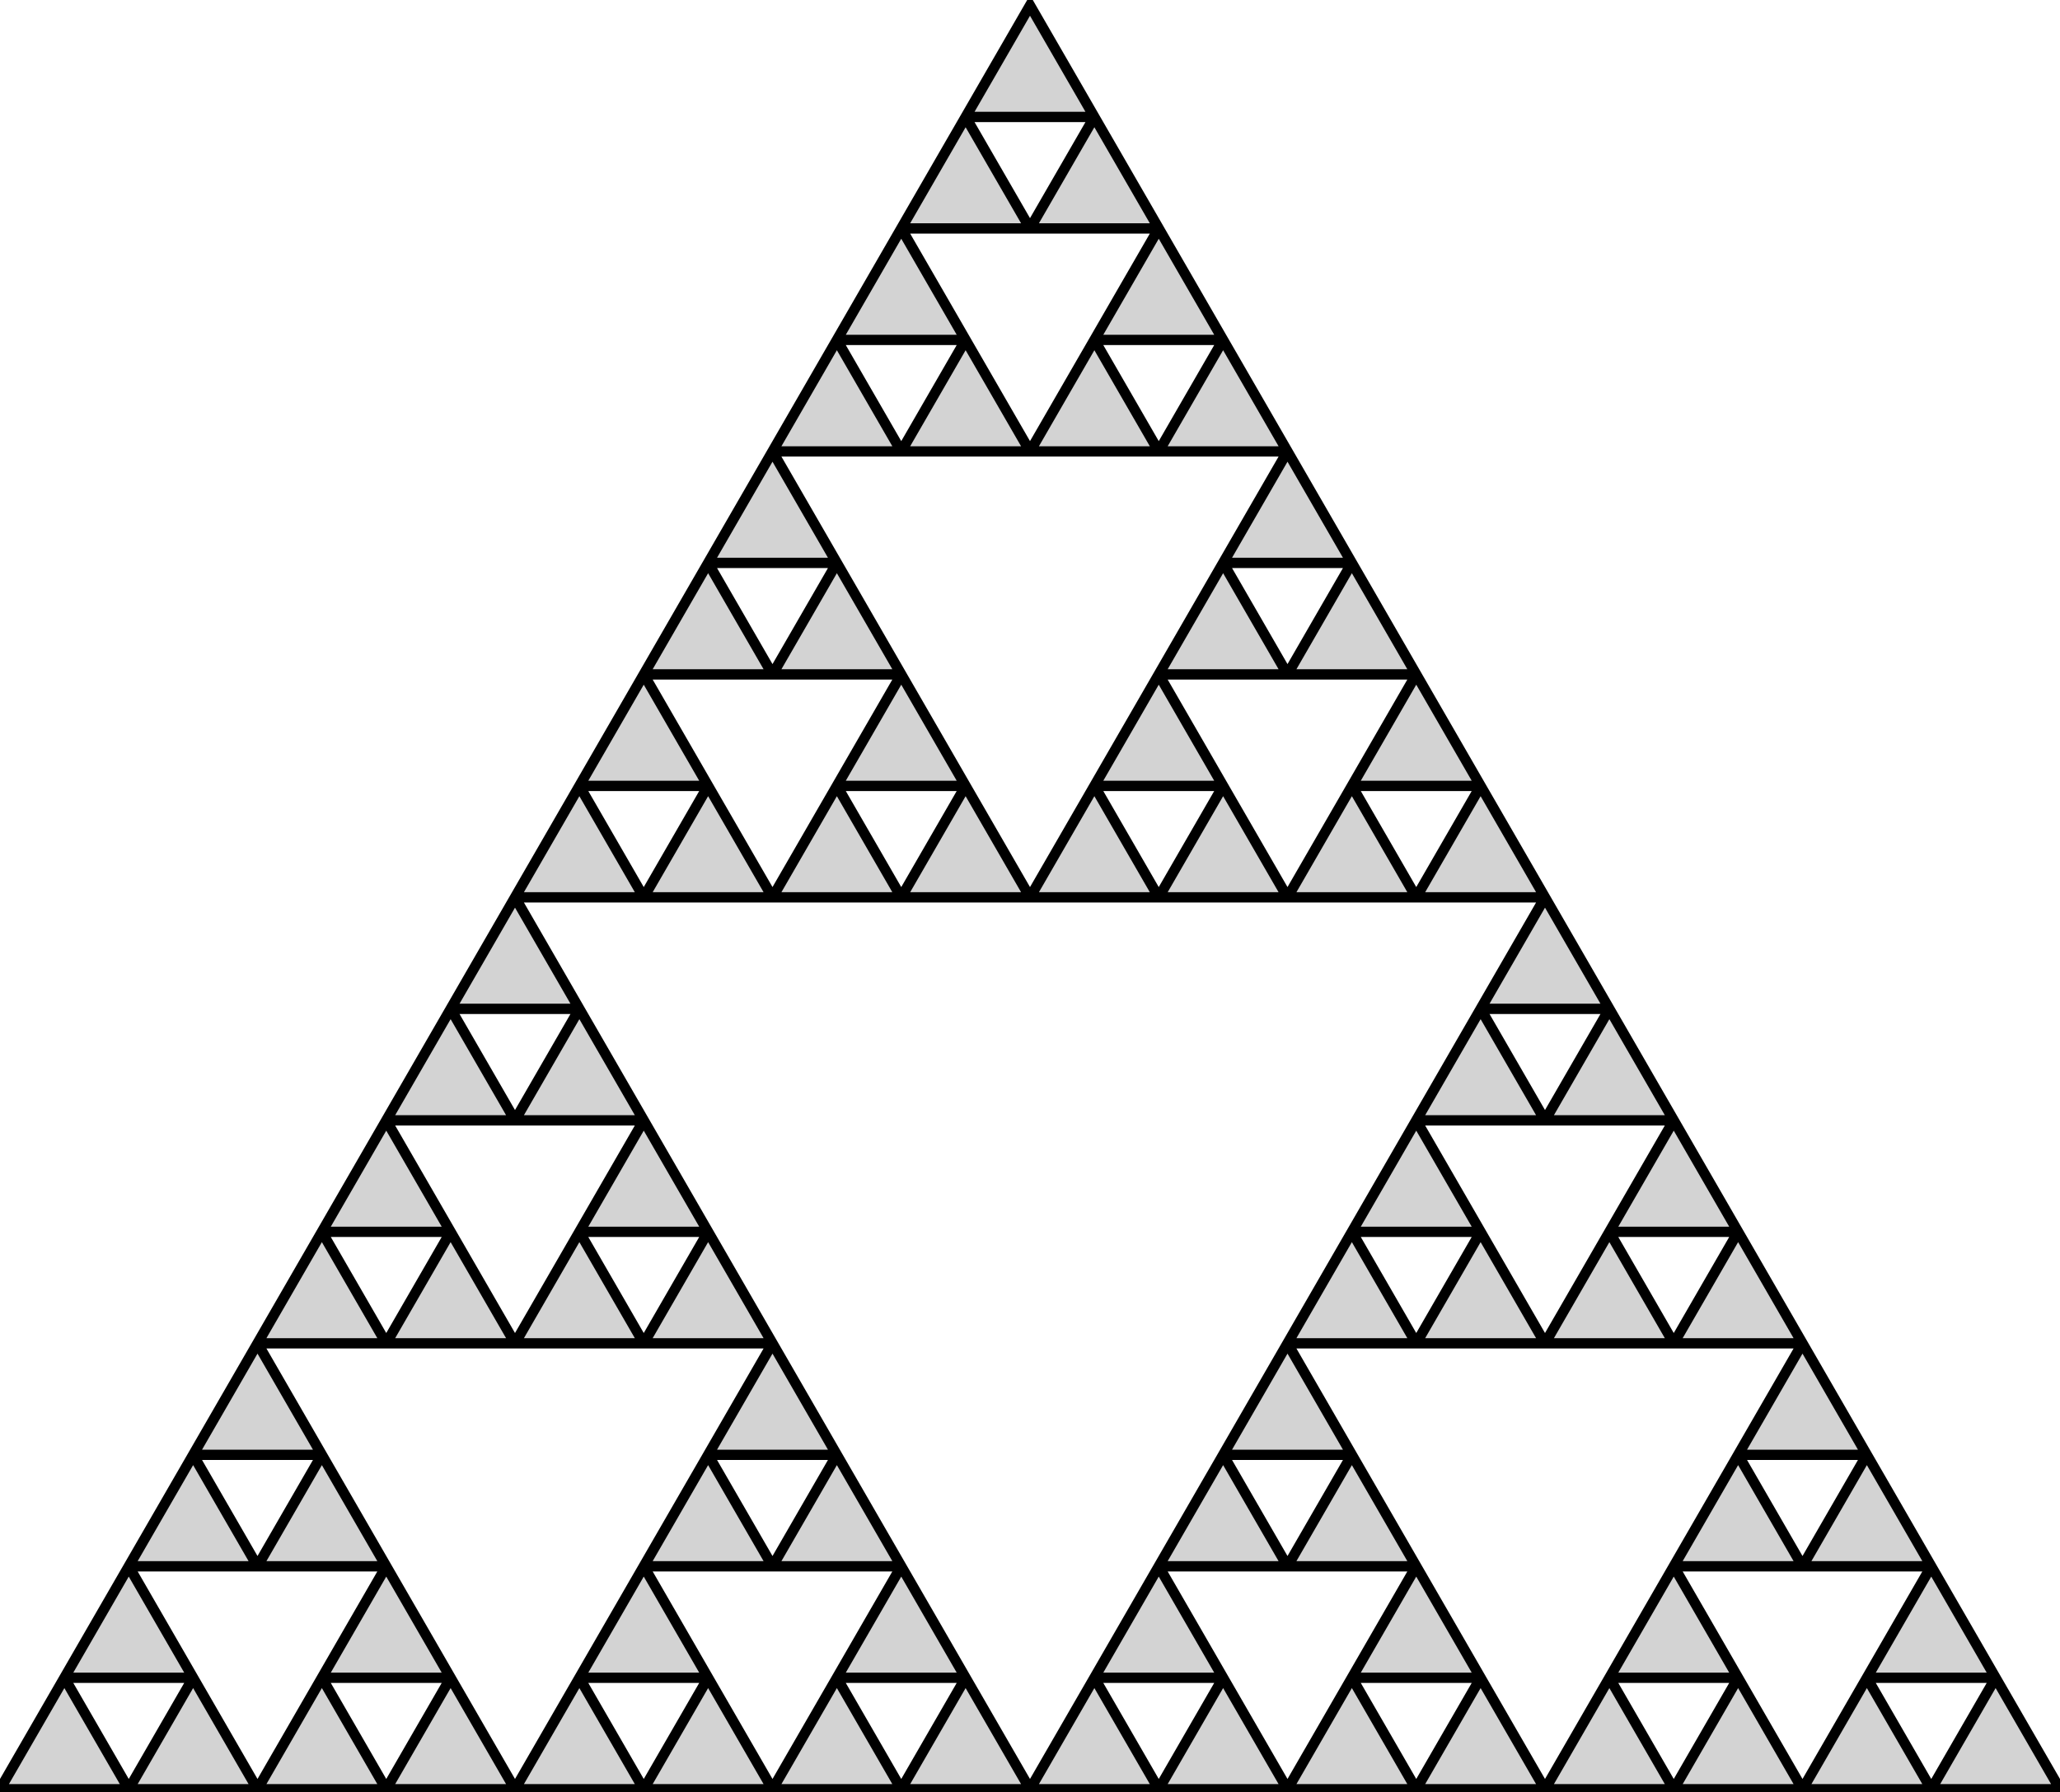
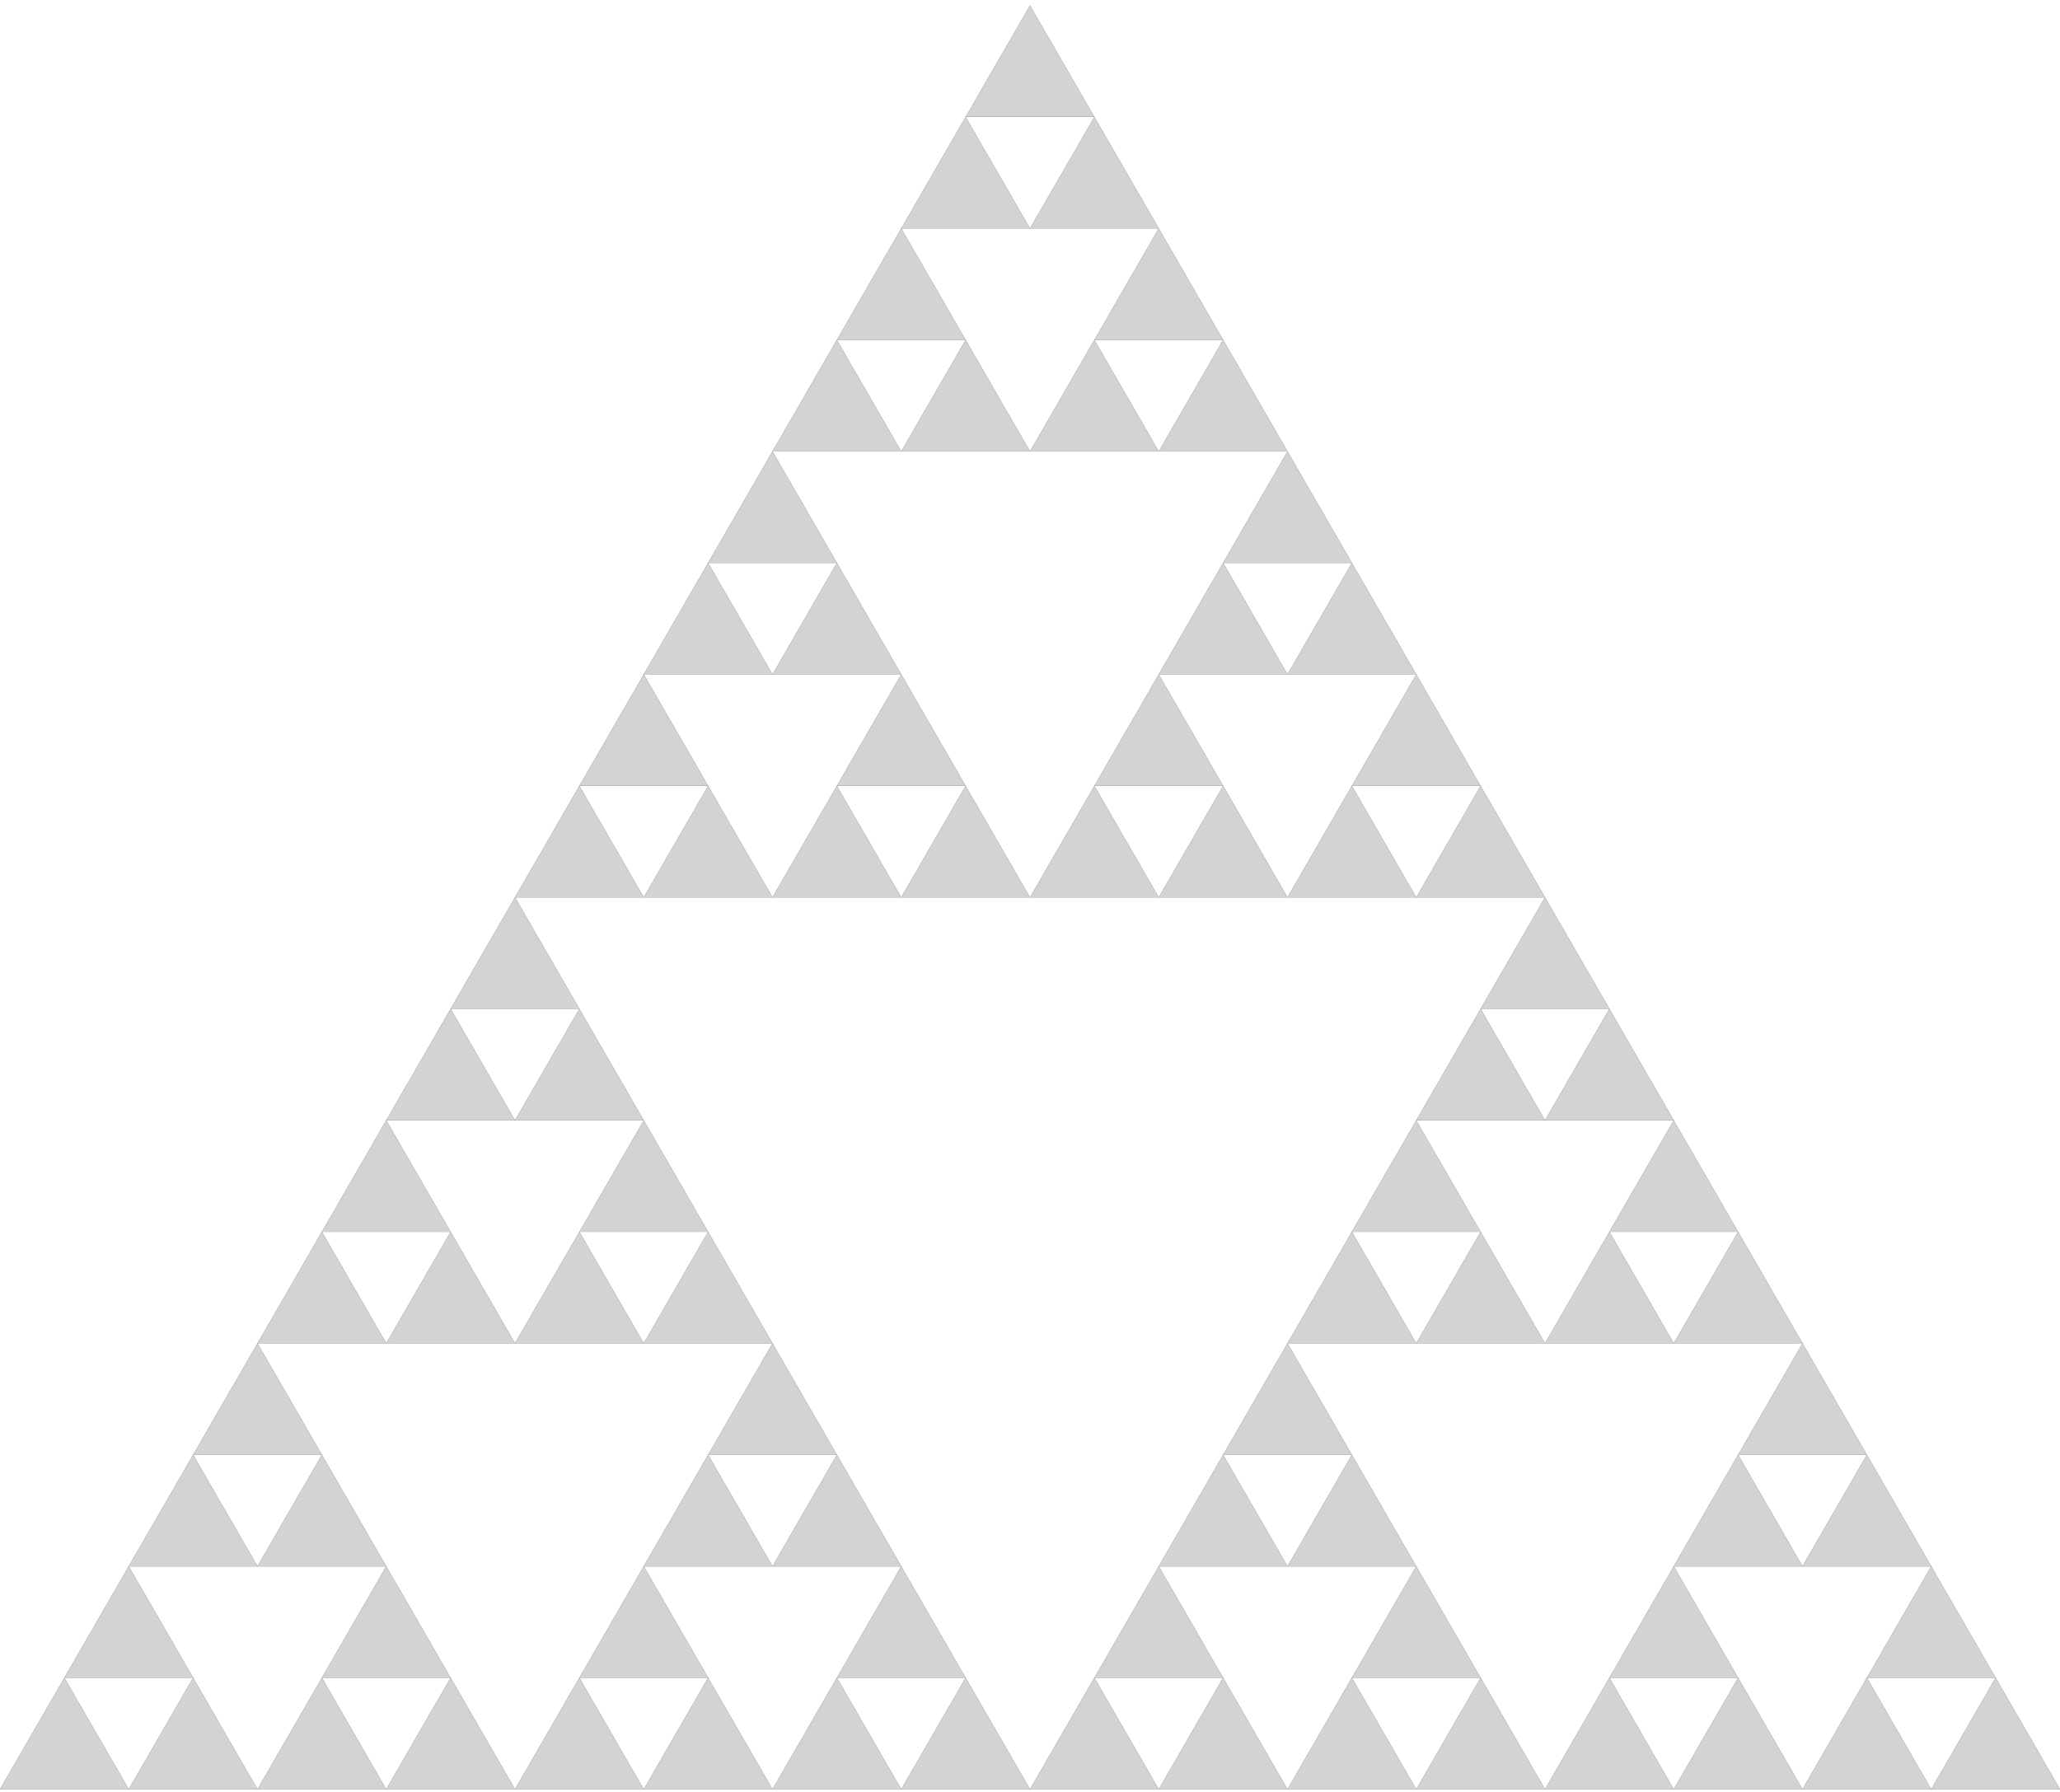
<svg xmlns="http://www.w3.org/2000/svg" width="100mm" height="87mm" viewBox="-50 -58 100 87" version="1.1">
-   <path d=" M -46.875,23.455 L -50,28.867 L -43.75,28.867 z M -43.75,18.042 L -46.875,23.455 L -40.625,23.455 z M -40.625,12.63 L -43.75,18.042 L -37.5,18.042 z M -40.625,23.455 L -43.75,28.867 L -37.5,28.867 z M -37.5,7.217 L -40.625,12.63 L -34.375,12.63 z M -34.375,1.804 L -37.5,7.217 L -31.25,7.217 z M -34.375,12.63 L -37.5,18.042 L -31.25,18.042 z M -34.375,23.455 L -37.5,28.867 L -31.25,28.867 z M -31.25,-3.608 L -34.375,1.804 L -28.125,1.804 z M -31.25,18.042 L -34.375,23.455 L -28.125,23.455 z M -28.125,-9.021 L -31.25,-3.608 L -25,-3.608 z M -28.125,1.804 L -31.25,7.217 L -25,7.217 z M -28.125,23.455 L -31.25,28.867 L -25,28.867 z M -25,-14.434 L -28.125,-9.021 L -21.875,-9.021 z M -21.875,-19.846 L -25,-14.434 L -18.75,-14.434 z M -21.875,23.455 L -25,28.867 L -18.75,28.867 z M -21.875,-9.021 L -25,-3.608 L -18.75,-3.608 z M -21.875,1.804 L -25,7.217 L -18.75,7.217 z M -18.75,-3.608 L -21.875,1.804 L -15.625,1.804 z M -18.75,18.042 L -21.875,23.455 L -15.625,23.455 z M -18.75,-25.259 L -21.875,-19.846 L -15.625,-19.846 z M -15.625,12.63 L -18.75,18.042 L -12.5,18.042 z M -15.625,23.455 L -18.75,28.867 L -12.5,28.867 z M -15.625,-19.846 L -18.75,-14.434 L -12.5,-14.434 z M -15.625,-30.672 L -18.75,-25.259 L -12.5,-25.259 z M -15.625,1.804 L -18.75,7.217 L -12.5,7.217 z M -12.5,7.217 L -15.625,12.63 L -9.375,12.63 z M -12.5,-36.084 L -15.625,-30.672 L -9.375,-30.672 z M -9.375,12.63 L -12.5,18.042 L -6.25,18.042 z M -9.375,23.455 L -12.5,28.867 L -6.25,28.867 z M -9.375,-19.846 L -12.5,-14.434 L -6.25,-14.434 z M -9.375,-30.672 L -12.5,-25.259 L -6.25,-25.259 z M -9.375,-41.497 L -12.5,-36.084 L -6.25,-36.084 z M -6.25,18.042 L -9.375,23.455 L -3.125,23.455 z M -6.25,-25.259 L -9.375,-19.846 L -3.125,-19.846 z M -6.25,-46.91 L -9.375,-41.497 L -3.125,-41.497 z M -3.125,23.455 L -6.25,28.867 L 0,28.867 z M -3.125,-19.846 L -6.25,-14.434 L 0,-14.434 z M -3.125,-41.497 L -6.25,-36.084 L 0,-36.084 z M -3.125,-52.322 L -6.25,-46.91 L 0,-46.91 z M 0,-57.735 L -3.125,-52.322 L 3.125,-52.322 z M 3.125,23.455 L 0,28.867 L 6.25,28.867 z M 3.125,-52.322 L 0,-46.91 L 6.25,-46.91 z M 3.125,-41.497 L 0,-36.084 L 6.25,-36.084 z M 3.125,-19.846 L 0,-14.434 L 6.25,-14.434 z M 6.25,-46.91 L 3.125,-41.497 L 9.375,-41.497 z M 6.25,-25.259 L 3.125,-19.846 L 9.375,-19.846 z M 6.25,18.042 L 3.125,23.455 L 9.375,23.455 z M 9.375,-41.497 L 6.25,-36.084 L 12.5,-36.084 z M 9.375,-30.672 L 6.25,-25.259 L 12.5,-25.259 z M 9.375,-19.846 L 6.25,-14.434 L 12.5,-14.434 z M 9.375,23.455 L 6.25,28.867 L 12.5,28.867 z M 9.375,12.63 L 6.25,18.042 L 12.5,18.042 z M 12.5,-36.084 L 9.375,-30.672 L 15.625,-30.672 z M 12.5,7.217 L 9.375,12.63 L 15.625,12.63 z M 15.625,1.804 L 12.5,7.217 L 18.75,7.217 z M 15.625,-30.672 L 12.5,-25.259 L 18.75,-25.259 z M 15.625,-19.846 L 12.5,-14.434 L 18.75,-14.434 z M 15.625,23.455 L 12.5,28.867 L 18.75,28.867 z M 15.625,12.63 L 12.5,18.042 L 18.75,18.042 z M 18.75,-25.259 L 15.625,-19.846 L 21.875,-19.846 z M 18.75,-3.608 L 15.625,1.804 L 21.875,1.804 z M 18.75,18.042 L 15.625,23.455 L 21.875,23.455 z M 21.875,-19.846 L 18.75,-14.434 L 25,-14.434 z M 21.875,23.455 L 18.75,28.867 L 25,28.867 z M 21.875,1.804 L 18.75,7.217 L 25,7.217 z M 21.875,-9.021 L 18.75,-3.608 L 25,-3.608 z M 25,-14.434 L 21.875,-9.021 L 28.125,-9.021 z M 28.125,23.455 L 25,28.867 L 31.25,28.867 z M 28.125,1.804 L 25,7.217 L 31.25,7.217 z M 28.125,-9.021 L 25,-3.608 L 31.25,-3.608 z M 31.25,18.042 L 28.125,23.455 L 34.375,23.455 z M 31.25,-3.608 L 28.125,1.804 L 34.375,1.804 z M 34.375,23.455 L 31.25,28.867 L 37.5,28.867 z M 34.375,12.63 L 31.25,18.042 L 37.5,18.042 z M 34.375,1.804 L 31.25,7.217 L 37.5,7.217 z M 37.5,7.217 L 34.375,12.63 L 40.625,12.63 z M 40.625,23.455 L 37.5,28.867 L 43.75,28.867 z M 40.625,12.63 L 37.5,18.042 L 43.75,18.042 z M 43.75,18.042 L 40.625,23.455 L 46.875,23.455 z M 46.875,23.455 L 43.75,28.867 L 50,28.867 z " stroke="black" fill="lightgray" stroke-width="0.5" />
+   <path d=" M -46.875,23.455 L -50,28.867 L -43.75,28.867 z M -43.75,18.042 L -46.875,23.455 L -40.625,23.455 z M -40.625,12.63 L -43.75,18.042 L -37.5,18.042 z M -40.625,23.455 L -43.75,28.867 L -37.5,28.867 z M -37.5,7.217 L -40.625,12.63 L -34.375,12.63 z M -34.375,1.804 L -37.5,7.217 L -31.25,7.217 z M -34.375,12.63 L -37.5,18.042 L -31.25,18.042 z M -34.375,23.455 L -37.5,28.867 L -31.25,28.867 z M -31.25,-3.608 L -34.375,1.804 L -28.125,1.804 z M -31.25,18.042 L -34.375,23.455 L -28.125,23.455 z M -28.125,-9.021 L -31.25,-3.608 L -25,-3.608 z M -28.125,1.804 L -31.25,7.217 L -25,7.217 z M -28.125,23.455 L -31.25,28.867 L -25,28.867 z M -25,-14.434 L -28.125,-9.021 L -21.875,-9.021 z M -21.875,-19.846 L -25,-14.434 L -18.75,-14.434 z M -21.875,23.455 L -25,28.867 L -18.75,28.867 z M -21.875,-9.021 L -25,-3.608 L -18.75,-3.608 z M -21.875,1.804 L -25,7.217 L -18.75,7.217 z M -18.75,-3.608 L -21.875,1.804 L -15.625,1.804 z M -18.75,18.042 L -21.875,23.455 L -15.625,23.455 z M -18.75,-25.259 L -21.875,-19.846 L -15.625,-19.846 z M -15.625,12.63 L -18.75,18.042 L -12.5,18.042 z M -15.625,23.455 L -18.75,28.867 L -12.5,28.867 z M -15.625,-19.846 L -18.75,-14.434 L -12.5,-14.434 z M -15.625,-30.672 L -18.75,-25.259 L -12.5,-25.259 z M -15.625,1.804 L -18.75,7.217 L -12.5,7.217 z M -12.5,7.217 L -15.625,12.63 L -9.375,12.63 z M -12.5,-36.084 L -15.625,-30.672 L -9.375,-30.672 z M -9.375,12.63 L -12.5,18.042 L -6.25,18.042 z M -9.375,23.455 L -12.5,28.867 L -6.25,28.867 z M -9.375,-19.846 L -12.5,-14.434 L -6.25,-14.434 z M -9.375,-30.672 L -12.5,-25.259 L -6.25,-25.259 z M -9.375,-41.497 L -12.5,-36.084 L -6.25,-36.084 z M -6.25,18.042 L -9.375,23.455 L -3.125,23.455 z M -6.25,-25.259 L -9.375,-19.846 L -3.125,-19.846 z M -6.25,-46.91 L -9.375,-41.497 L -3.125,-41.497 z M -3.125,23.455 L -6.25,28.867 L 0,28.867 z M -3.125,-19.846 L -6.25,-14.434 L 0,-14.434 z M -3.125,-41.497 L -6.25,-36.084 L 0,-36.084 z M -3.125,-52.322 L -6.25,-46.91 L 0,-46.91 z M 0,-57.735 L -3.125,-52.322 L 3.125,-52.322 z M 3.125,23.455 L 0,28.867 L 6.25,28.867 z M 3.125,-52.322 L 0,-46.91 L 6.25,-46.91 z M 3.125,-41.497 L 0,-36.084 L 6.25,-36.084 z M 3.125,-19.846 L 0,-14.434 L 6.25,-14.434 z M 6.25,-46.91 L 3.125,-41.497 L 9.375,-41.497 z M 6.25,-25.259 L 3.125,-19.846 L 9.375,-19.846 z M 6.25,18.042 L 3.125,23.455 L 9.375,23.455 z M 9.375,-41.497 L 6.25,-36.084 L 12.5,-36.084 z M 9.375,-30.672 L 6.25,-25.259 L 12.5,-25.259 z M 9.375,-19.846 L 6.25,-14.434 L 12.5,-14.434 z M 9.375,23.455 L 6.25,28.867 L 12.5,28.867 z M 9.375,12.63 L 6.25,18.042 L 12.5,18.042 z M 12.5,-36.084 L 9.375,-30.672 L 15.625,-30.672 z M 12.5,7.217 L 9.375,12.63 L 15.625,12.63 z M 15.625,1.804 L 12.5,7.217 L 18.75,7.217 z M 15.625,-30.672 L 12.5,-25.259 L 18.75,-25.259 z M 15.625,-19.846 L 12.5,-14.434 L 18.75,-14.434 z M 15.625,23.455 L 12.5,28.867 L 18.75,28.867 z M 15.625,12.63 L 12.5,18.042 L 18.75,18.042 z M 18.75,-25.259 L 15.625,-19.846 L 21.875,-19.846 z M 18.75,-3.608 L 15.625,1.804 L 21.875,1.804 z M 18.75,18.042 L 15.625,23.455 L 21.875,23.455 z M 21.875,-19.846 L 18.75,-14.434 L 25,-14.434 z M 21.875,23.455 L 18.75,28.867 L 25,28.867 z M 21.875,1.804 L 18.75,7.217 L 25,7.217 z M 21.875,-9.021 L 18.75,-3.608 L 25,-3.608 z M 25,-14.434 L 21.875,-9.021 L 28.125,-9.021 z M 28.125,23.455 L 25,28.867 L 31.25,28.867 z M 28.125,1.804 L 25,7.217 L 31.25,7.217 z M 28.125,-9.021 L 25,-3.608 L 31.25,-3.608 z M 31.25,18.042 L 28.125,23.455 L 34.375,23.455 z M 31.25,-3.608 L 28.125,1.804 L 34.375,1.804 z M 34.375,23.455 L 31.25,28.867 L 37.5,28.867 z M 34.375,12.63 L 31.25,18.042 L 37.5,18.042 z M 34.375,1.804 L 31.25,7.217 L 37.5,7.217 z M 37.5,7.217 L 34.375,12.63 L 40.625,12.63 z M 40.625,23.455 L 37.5,28.867 L 43.75,28.867 z M 40.625,12.63 L 37.5,18.042 L 43.75,18.042 z M 43.75,18.042 L 40.625,23.455 L 46.875,23.455 z M 46.875,23.455 L 43.75,28.867 L 50,28.867 z " stroke="black" fill="lightgray" stroke-width=".005" />
</svg>
